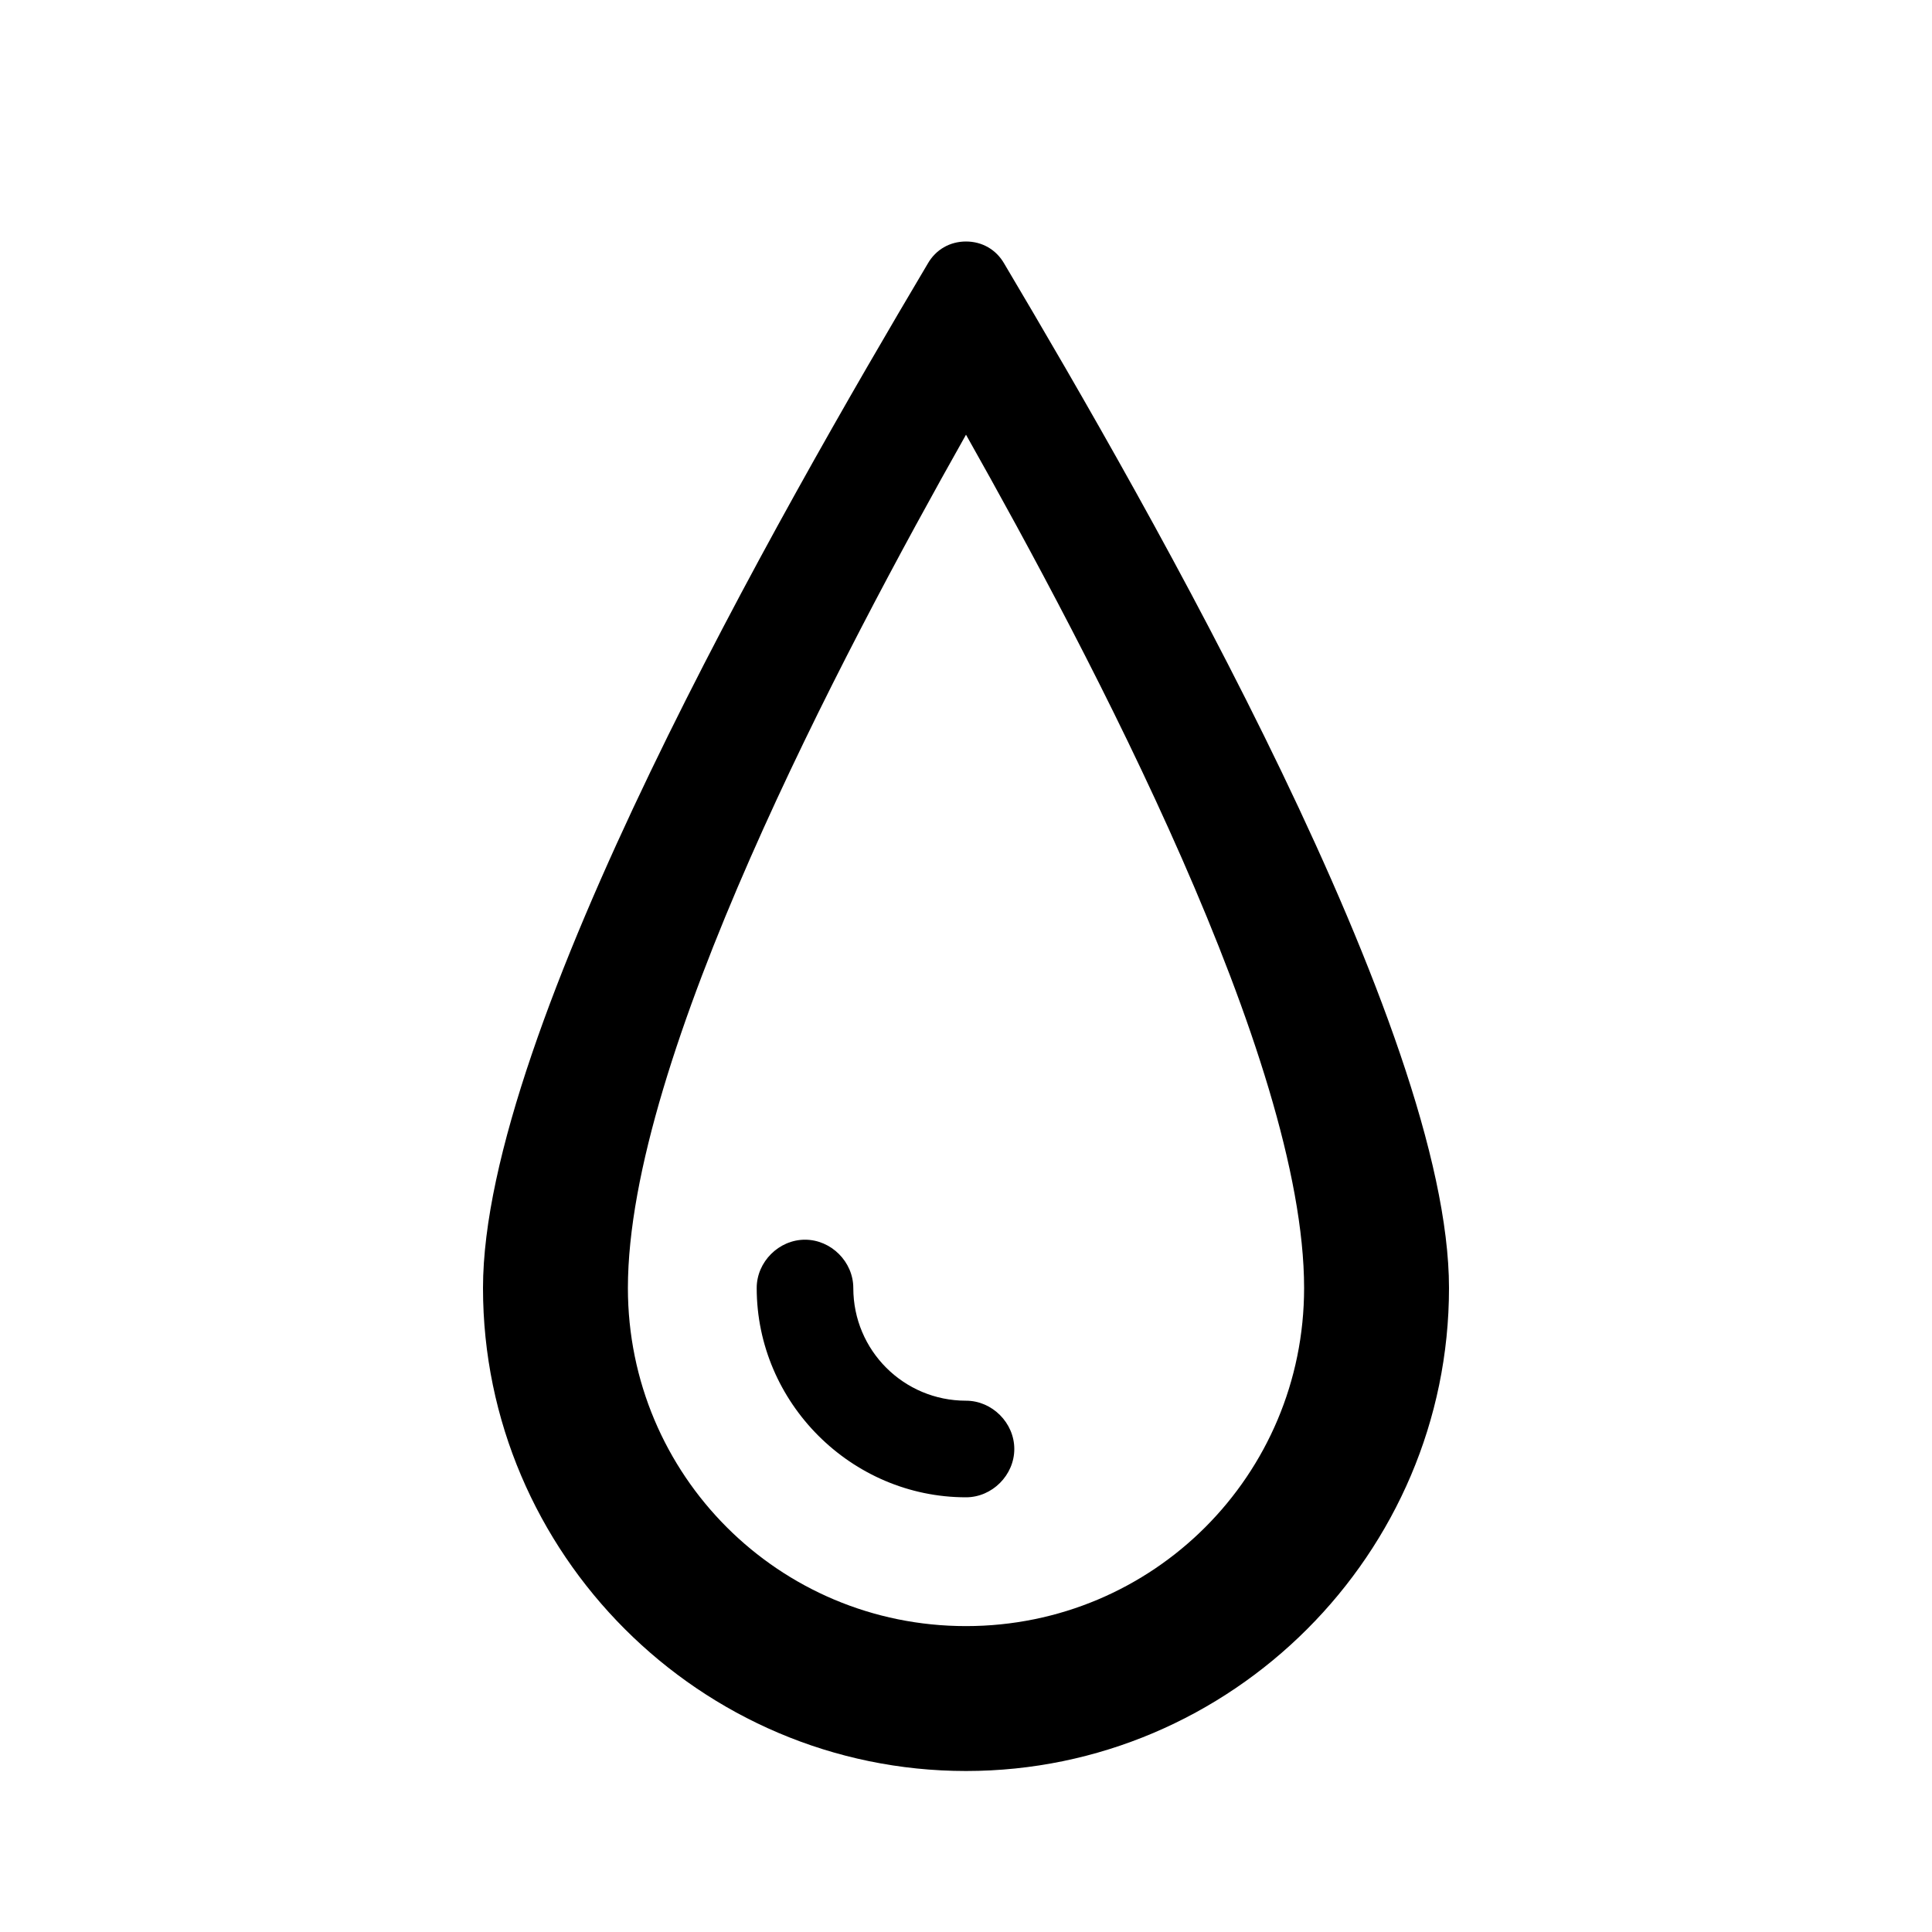
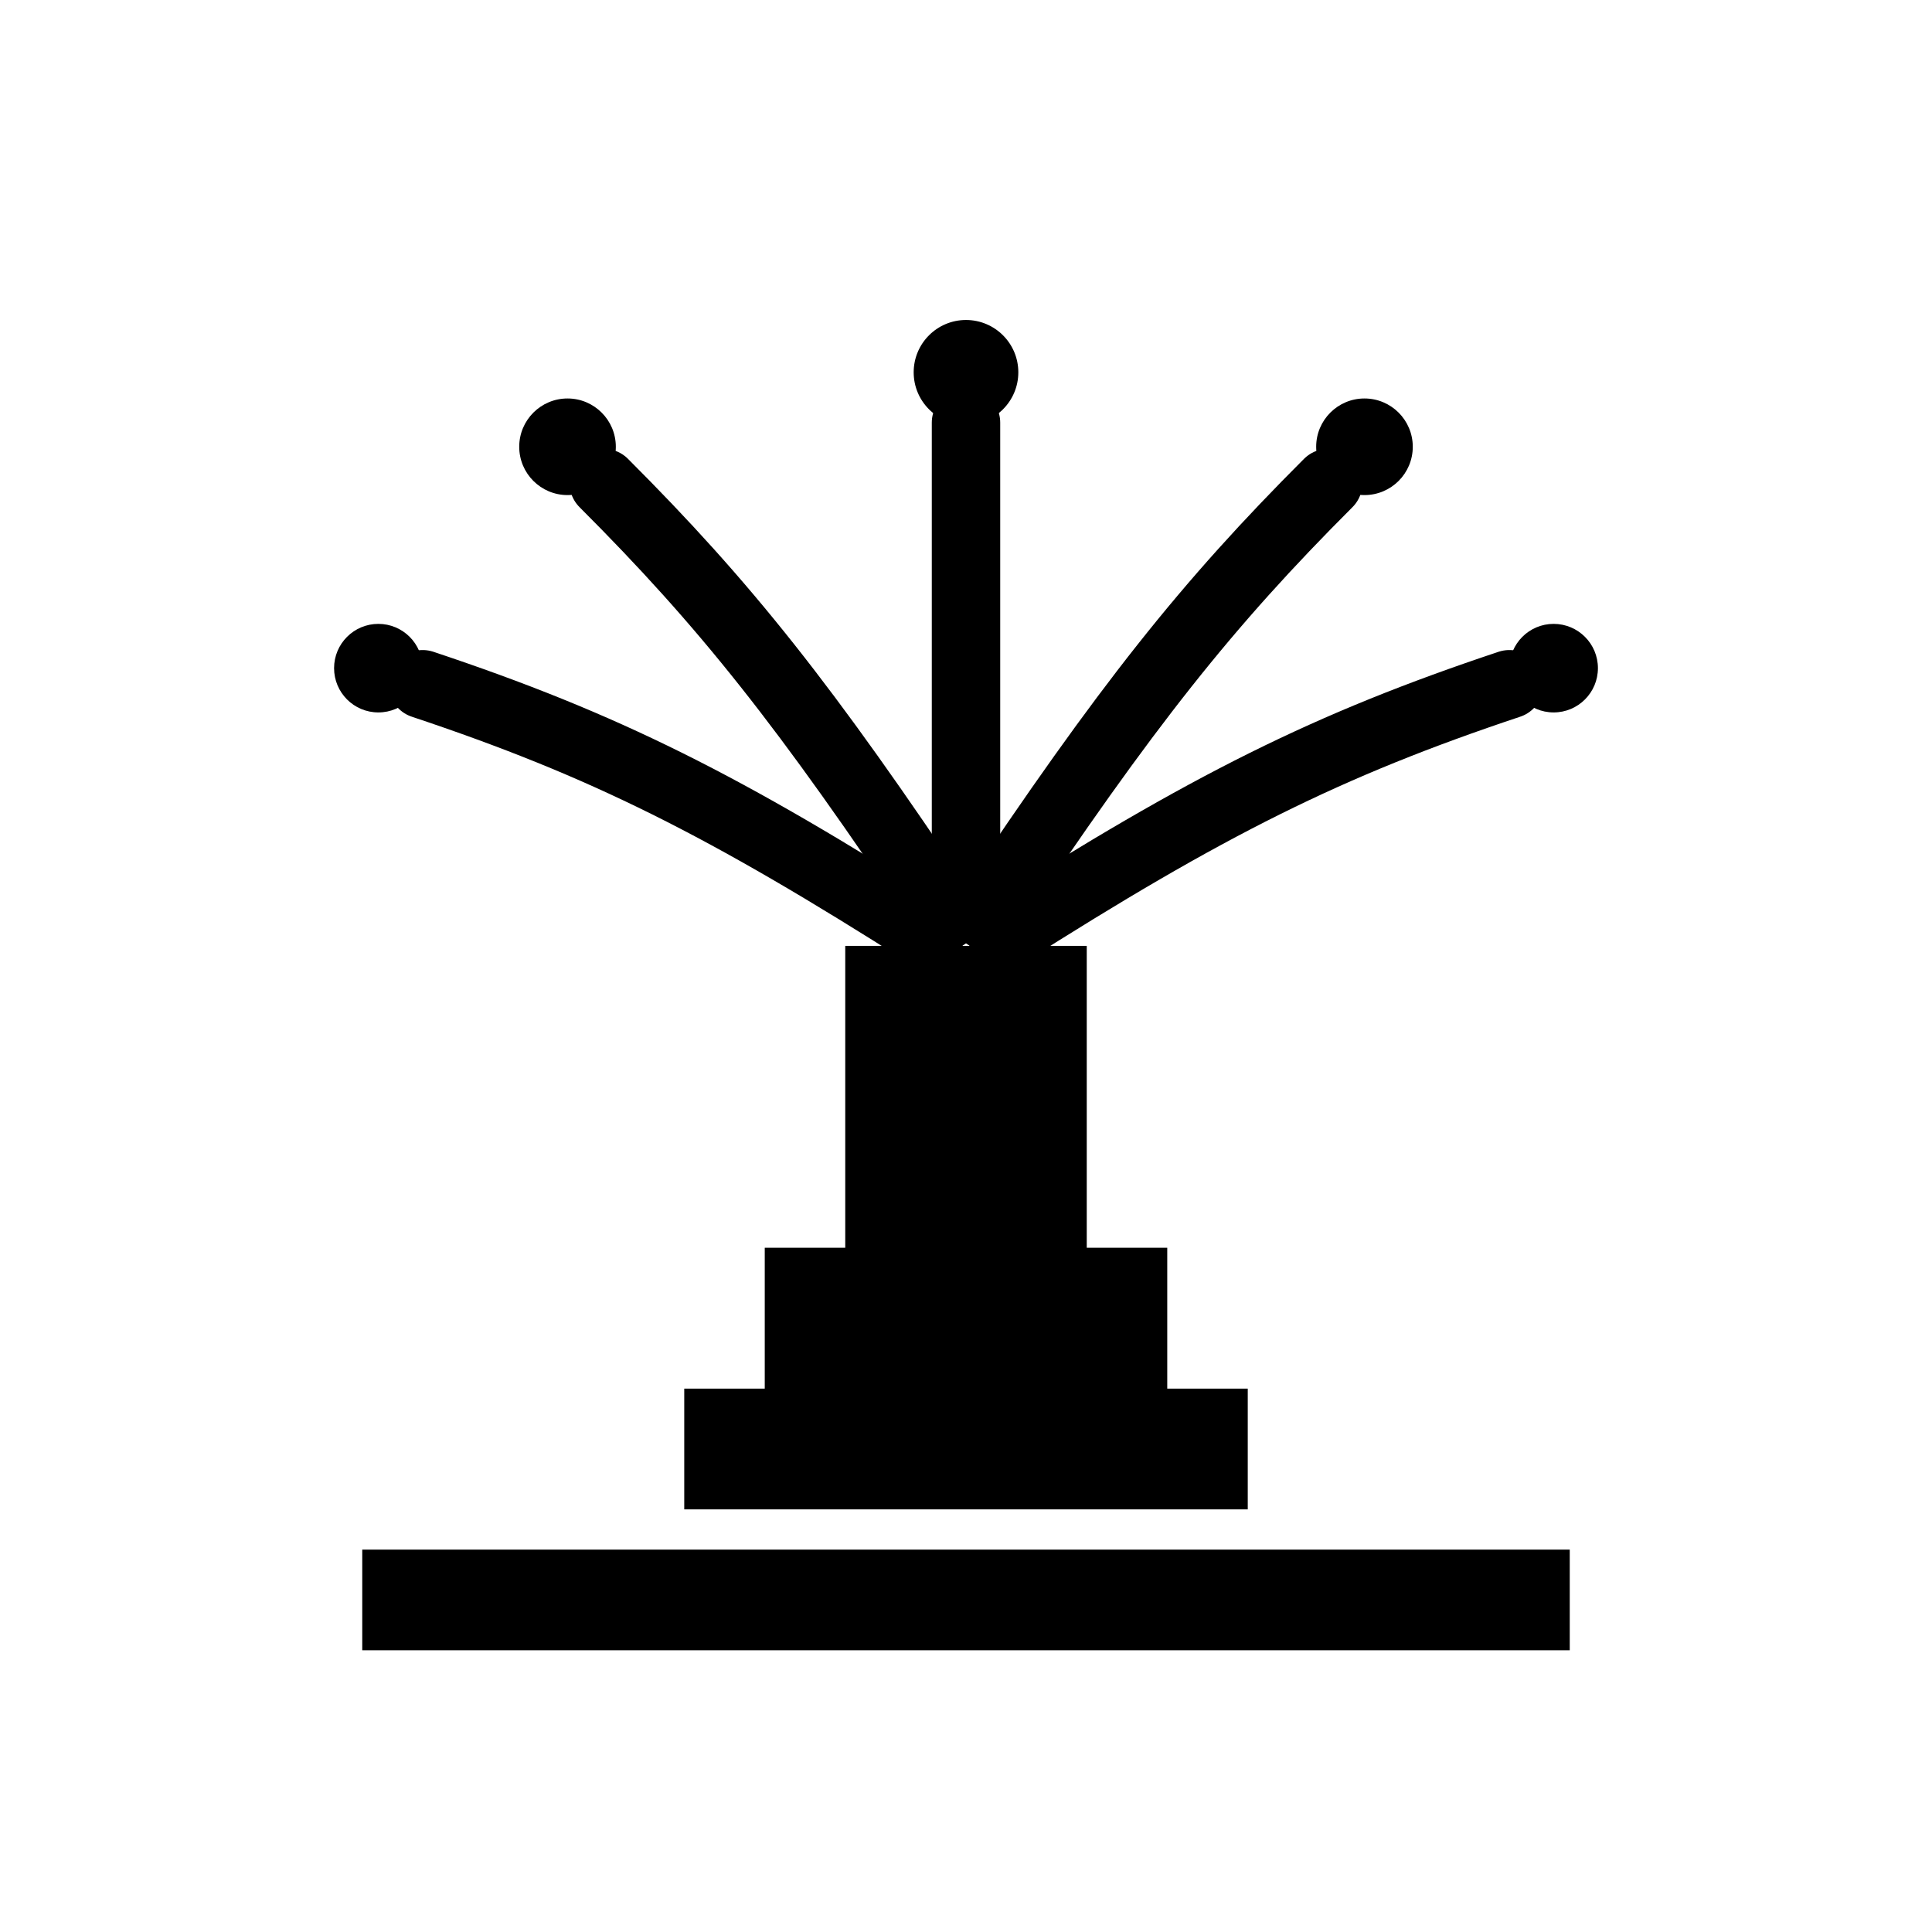
<svg xmlns="http://www.w3.org/2000/svg" viewBox="0 0 960 960">
-   <path fill="#000" d="M480 120c-8 0-15 4-19 11C388 254 240 512 240 640c0 132 108 240 240 240s240-108 240-240c0-128-148-386-221-509-4-7-11-11-19-11zm0 96c62 110 168 310 168 424 0 93-75 168-168 168s-168-75-168-168c0-114 106-314 168-424zm0 528c-57 0-104-47-104-104 0-13 11-24 24-24s24 11 24 24c0 31 25 56 56 56 13 0 24 11 24 24s-11 24-24 24z" />
+   <path fill="#000" d="M420 470h120v170H420zM380 620h200v80H380zm-40 70h280v60H340z" />
+   <g fill="none" stroke="#000" stroke-width="34" stroke-linecap="round">
+     <path d="M480 450 C 480 330, 480 280, 480 210" />
+     <path d="M470 455 C 400 350, 360 300, 300 240" />
+     <path d="M490 455 C 560 350, 600 300, 660 240" />
+     <path d="M462 465 C 360 400, 300 370, 210 340" />
+     <path d="M498 465 C 600 400, 660 370, 750 340" />
+   </g>
+   <g fill="#000">
+     <circle cx="480" cy="185" r="26" />
+     <circle cx="282" cy="222" r="24" />
+     <circle cx="678" cy="222" r="24" />
+     <circle cx="188" cy="332" r="22" />
+     <circle cx="772" cy="332" r="22" />
+   </g>
+   <path fill="#000" d="M180 770h600v50H180z" />
</svg>
